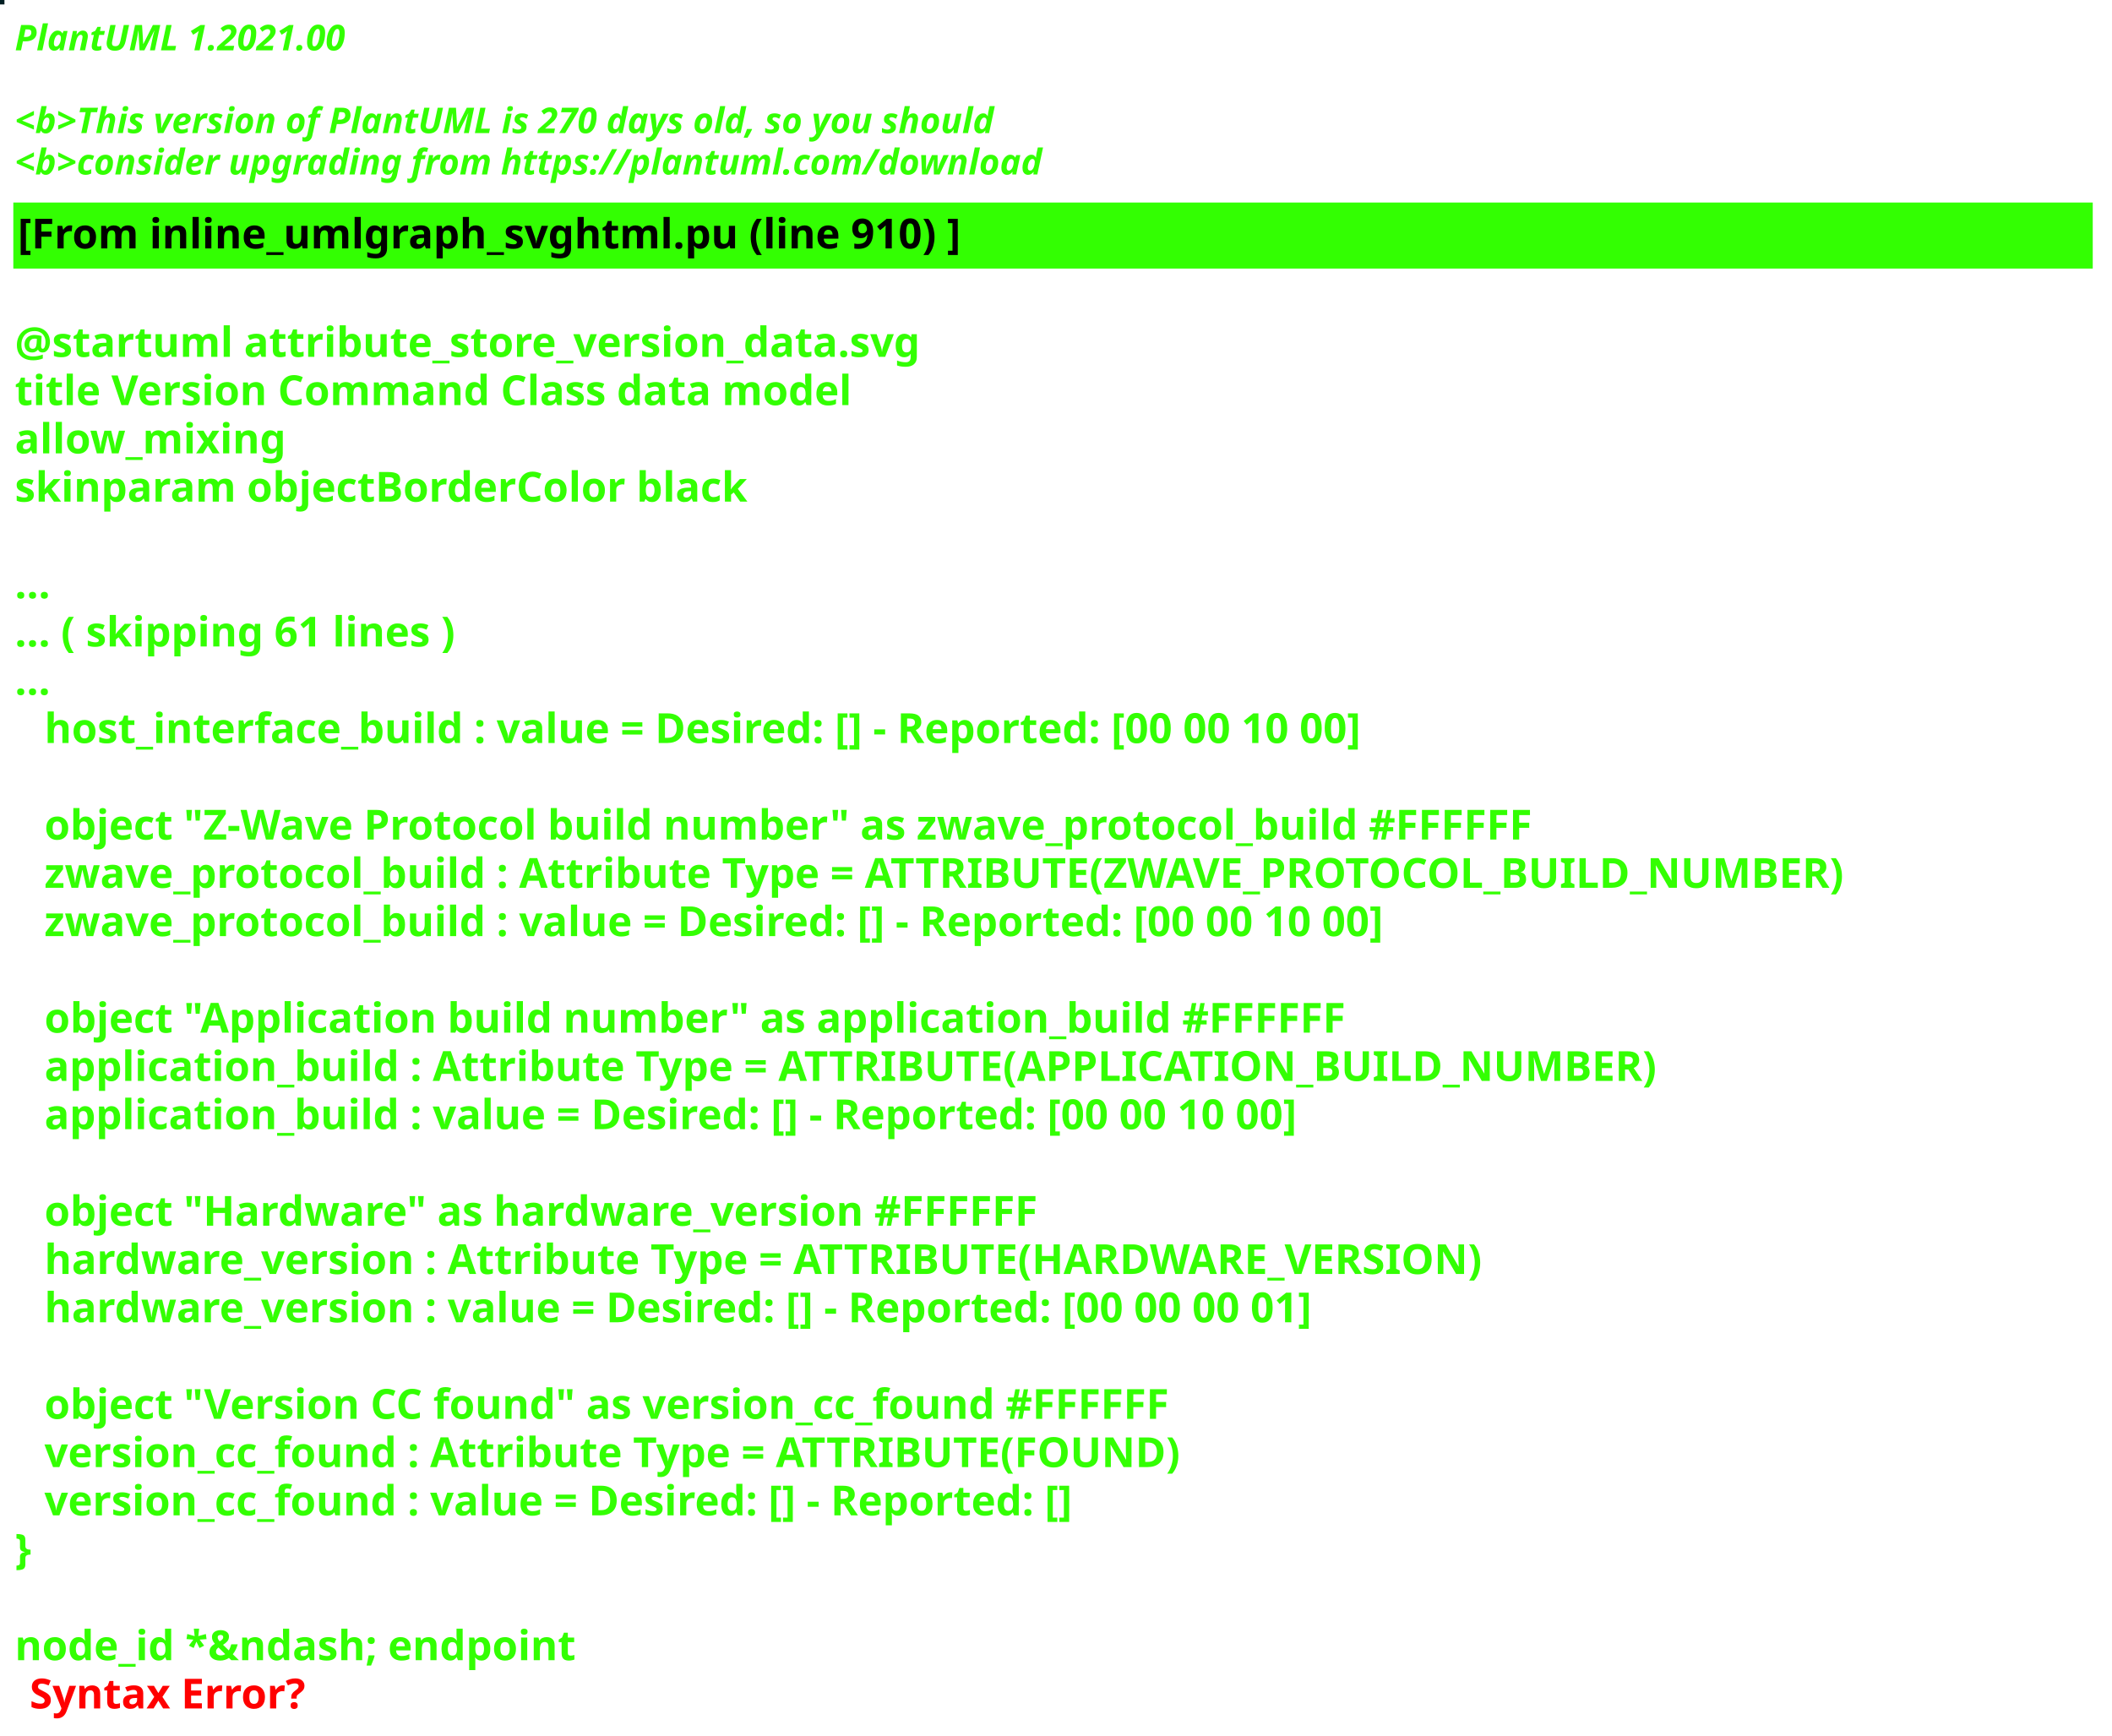
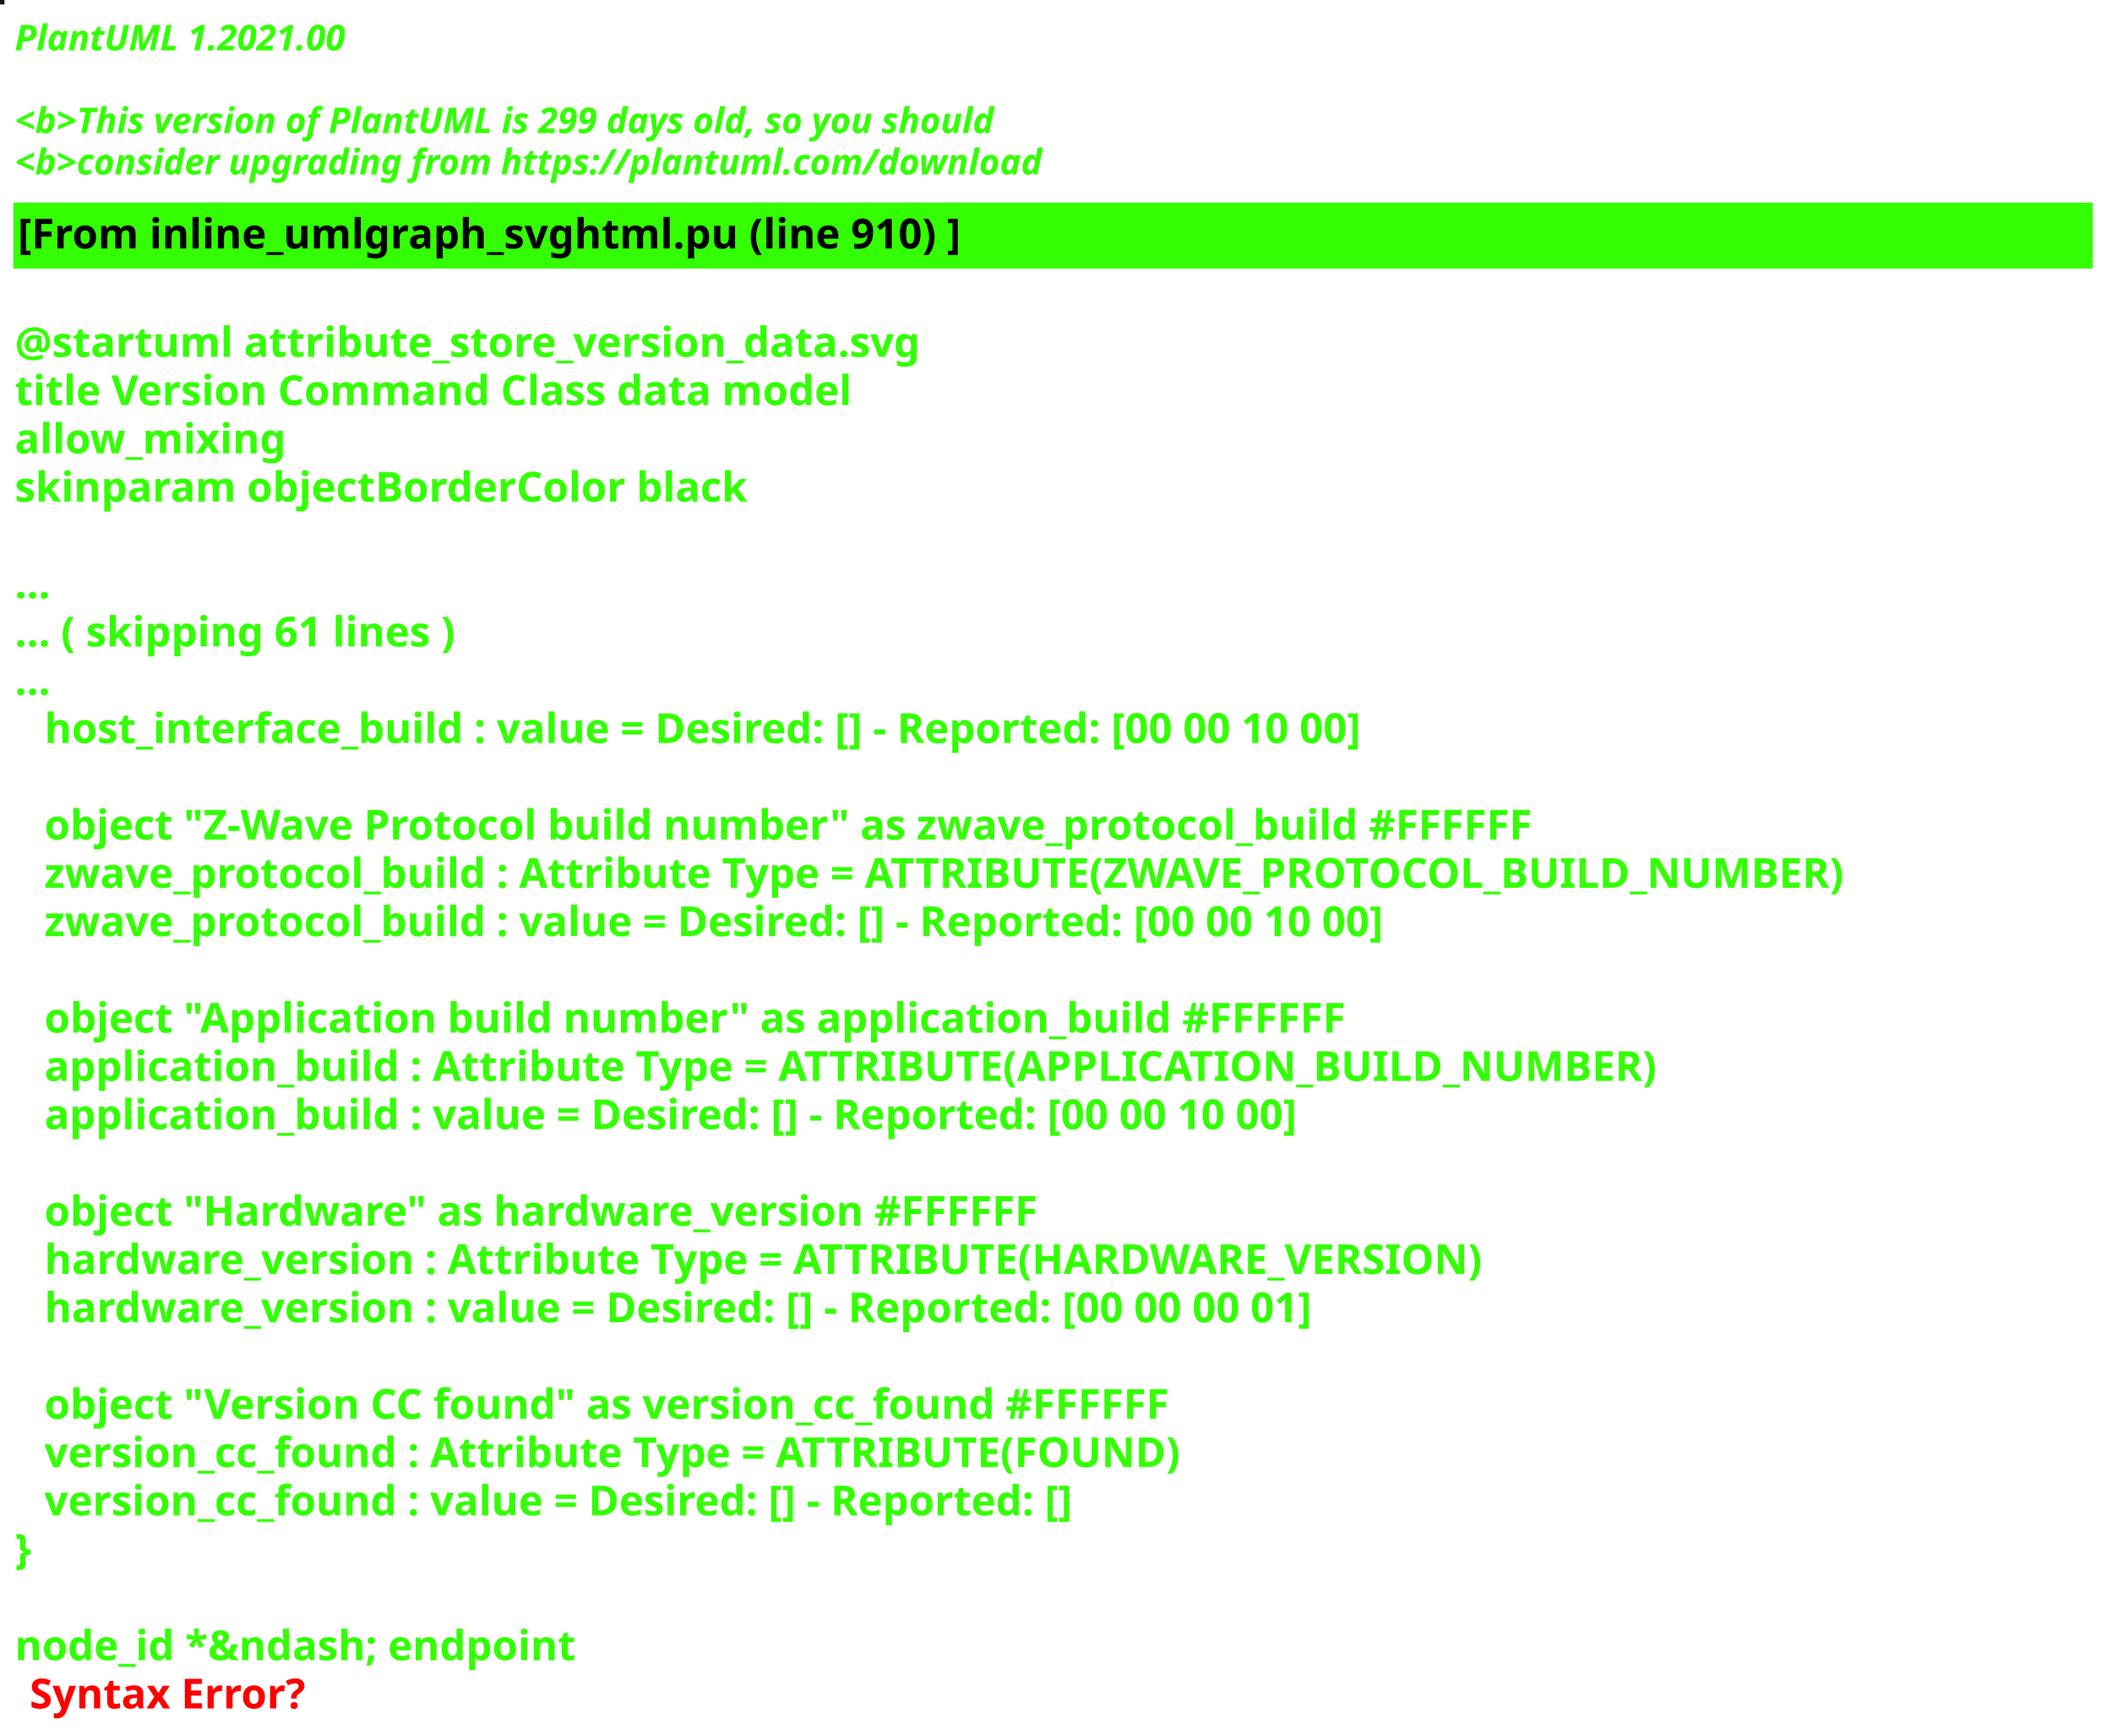
<svg xmlns="http://www.w3.org/2000/svg" contentScriptType="application/ecmascript" contentStyleType="text/css" height="586px" preserveAspectRatio="none" style="width:713px;height:586px;background:#000000;" version="1.1" viewBox="0 0 713 586" width="713px" zoomAndPan="magnify">
  <defs />
  <g>
-     <rect fill="#011F23" height="1" style="stroke:#011F23;stroke-width:1.0;" width="1" x="0" y="0" />
+     <rect fill="#101910" height="1" style="stroke:#101910;stroke-width:1.0;" width="1" x="0" y="0" />
    <text fill="#33FF02" font-family="sans-serif" font-size="12" font-style="italic" font-weight="bold" lengthAdjust="spacing" textLength="137" x="5" y="17">PlantUML 1.2021.00</text>
    <text fill="#33FF02" font-family="sans-serif" font-size="12" font-style="italic" font-weight="bold" lengthAdjust="spacing" textLength="0" x="9" y="30.969" />
-     <text fill="#33FF02" font-family="sans-serif" font-size="12" font-style="italic" font-weight="bold" lengthAdjust="spacing" textLength="419" x="5" y="44.938">&lt;b&gt;This version of PlantUML is 270 days old, so you should</text>
+     <text fill="#33FF02" font-family="sans-serif" font-size="12" font-style="italic" font-weight="bold" lengthAdjust="spacing" textLength="419" x="5" y="44.938">&lt;b&gt;This version of PlantUML is 299 days old, so you should</text>
    <text fill="#33FF02" font-family="sans-serif" font-size="12" font-style="italic" font-weight="bold" lengthAdjust="spacing" textLength="427" x="5" y="58.906">&lt;b&gt;consider upgrading from https://plantuml.com/download</text>
    <rect fill="#33FF02" height="21.297" style="stroke:#33FF02;stroke-width:1.0;" width="701" x="5" y="68.875" />
    <text fill="#000000" font-family="sans-serif" font-size="14" font-weight="bold" lengthAdjust="spacing" textLength="359" x="6" y="83.875">[From inline_umlgraph_svghtml.pu (line 910) ]</text>
    <text fill="#33FF02" font-family="sans-serif" font-size="14" font-weight="bold" lengthAdjust="spacing" textLength="0" x="10" y="104.172" />
    <text fill="#33FF02" font-family="sans-serif" font-size="14" font-weight="bold" lengthAdjust="spacing" textLength="341" x="5" y="120.469">@startuml attribute_store_version_data.svg</text>
    <text fill="#33FF02" font-family="sans-serif" font-size="14" font-weight="bold" lengthAdjust="spacing" textLength="318" x="5" y="136.766">title Version Command Class data model</text>
    <text fill="#33FF02" font-family="sans-serif" font-size="14" font-weight="bold" lengthAdjust="spacing" textLength="99" x="5" y="153.062">allow_mixing</text>
    <text fill="#33FF02" font-family="sans-serif" font-size="14" font-weight="bold" lengthAdjust="spacing" textLength="277" x="5" y="169.359">skinparam objectBorderColor black</text>
    <text fill="#33FF02" font-family="sans-serif" font-size="14" font-weight="bold" lengthAdjust="spacing" textLength="0" x="10" y="185.656" />
    <text fill="#33FF02" font-family="sans-serif" font-size="14" font-weight="bold" lengthAdjust="spacing" textLength="15" x="5" y="201.953">...</text>
    <text fill="#33FF02" font-family="sans-serif" font-size="14" font-weight="bold" lengthAdjust="spacing" textLength="175" x="5" y="218.25">... ( skipping 61 lines )</text>
    <text fill="#33FF02" font-family="sans-serif" font-size="14" font-weight="bold" lengthAdjust="spacing" textLength="15" x="5" y="234.547">...</text>
    <text fill="#33FF02" font-family="sans-serif" font-size="14" font-weight="bold" lengthAdjust="spacing" textLength="529" x="15" y="250.844">host_interface_build : value = Desired: [] - Reported: [00 00 10 00]</text>
    <text fill="#33FF02" font-family="sans-serif" font-size="14" font-weight="bold" lengthAdjust="spacing" textLength="0" x="10" y="267.141" />
    <text fill="#33FF02" font-family="sans-serif" font-size="14" font-weight="bold" lengthAdjust="spacing" textLength="576" x="15" y="283.438">object "Z-Wave Protocol build number" as zwave_protocol_build #FFFFFF</text>
    <text fill="#33FF02" font-family="sans-serif" font-size="14" font-weight="bold" lengthAdjust="spacing" textLength="691" x="15" y="299.734">zwave_protocol_build : Attribute Type = ATTRIBUTE(ZWAVE_PROTOCOL_BUILD_NUMBER)</text>
    <text fill="#33FF02" font-family="sans-serif" font-size="14" font-weight="bold" lengthAdjust="spacing" textLength="540" x="15" y="316.031">zwave_protocol_build : value = Desired: [] - Reported: [00 00 10 00]</text>
    <text fill="#33FF02" font-family="sans-serif" font-size="14" font-weight="bold" lengthAdjust="spacing" textLength="0" x="10" y="332.328" />
    <text fill="#33FF02" font-family="sans-serif" font-size="14" font-weight="bold" lengthAdjust="spacing" textLength="493" x="15" y="348.625">object "Application build number" as application_build #FFFFFF</text>
    <text fill="#33FF02" font-family="sans-serif" font-size="14" font-weight="bold" lengthAdjust="spacing" textLength="605" x="15" y="364.922">application_build : Attribute Type = ATTRIBUTE(APPLICATION_BUILD_NUMBER)</text>
    <text fill="#33FF02" font-family="sans-serif" font-size="14" font-weight="bold" lengthAdjust="spacing" textLength="501" x="15" y="381.219">application_build : value = Desired: [] - Reported: [00 00 10 00]</text>
    <text fill="#33FF02" font-family="sans-serif" font-size="14" font-weight="bold" lengthAdjust="spacing" textLength="0" x="10" y="397.516" />
    <text fill="#33FF02" font-family="sans-serif" font-size="14" font-weight="bold" lengthAdjust="spacing" textLength="386" x="15" y="413.812">object "Hardware" as hardware_version #FFFFFF</text>
    <text fill="#33FF02" font-family="sans-serif" font-size="14" font-weight="bold" lengthAdjust="spacing" textLength="553" x="15" y="430.109">hardware_version : Attribute Type = ATTRIBUTE(HARDWARE_VERSION)</text>
    <text fill="#33FF02" font-family="sans-serif" font-size="14" font-weight="bold" lengthAdjust="spacing" textLength="513" x="15" y="446.406">hardware_version : value = Desired: [] - Reported: [00 00 00 01]</text>
    <text fill="#33FF02" font-family="sans-serif" font-size="14" font-weight="bold" lengthAdjust="spacing" textLength="0" x="10" y="462.703" />
    <text fill="#33FF02" font-family="sans-serif" font-size="14" font-weight="bold" lengthAdjust="spacing" textLength="443" x="15" y="479">object "Version CC found" as version_cc_found #FFFFFF</text>
    <text fill="#33FF02" font-family="sans-serif" font-size="14" font-weight="bold" lengthAdjust="spacing" textLength="440" x="15" y="495.297">version_cc_found : Attribute Type = ATTRIBUTE(FOUND)</text>
    <text fill="#33FF02" font-family="sans-serif" font-size="14" font-weight="bold" lengthAdjust="spacing" textLength="413" x="15" y="511.594">version_cc_found : value = Desired: [] - Reported: []</text>
    <text fill="#33FF02" font-family="sans-serif" font-size="14" font-weight="bold" lengthAdjust="spacing" textLength="10" x="5" y="527.891">}</text>
    <text fill="#33FF02" font-family="sans-serif" font-size="14" font-weight="bold" lengthAdjust="spacing" textLength="0" x="10" y="544.188" />
    <text fill="#33FF02" font-family="sans-serif" font-size="14" font-weight="bold" lengthAdjust="spacing" textLength="215" x="5" y="560.484">node_id *&amp;ndash; endpoint</text>
    <text fill="#FF0000" font-family="sans-serif" font-size="14" font-weight="bold" lengthAdjust="spacing" textLength="106" x="10" y="576.781">Syntax Error?</text>
  </g>
</svg>
